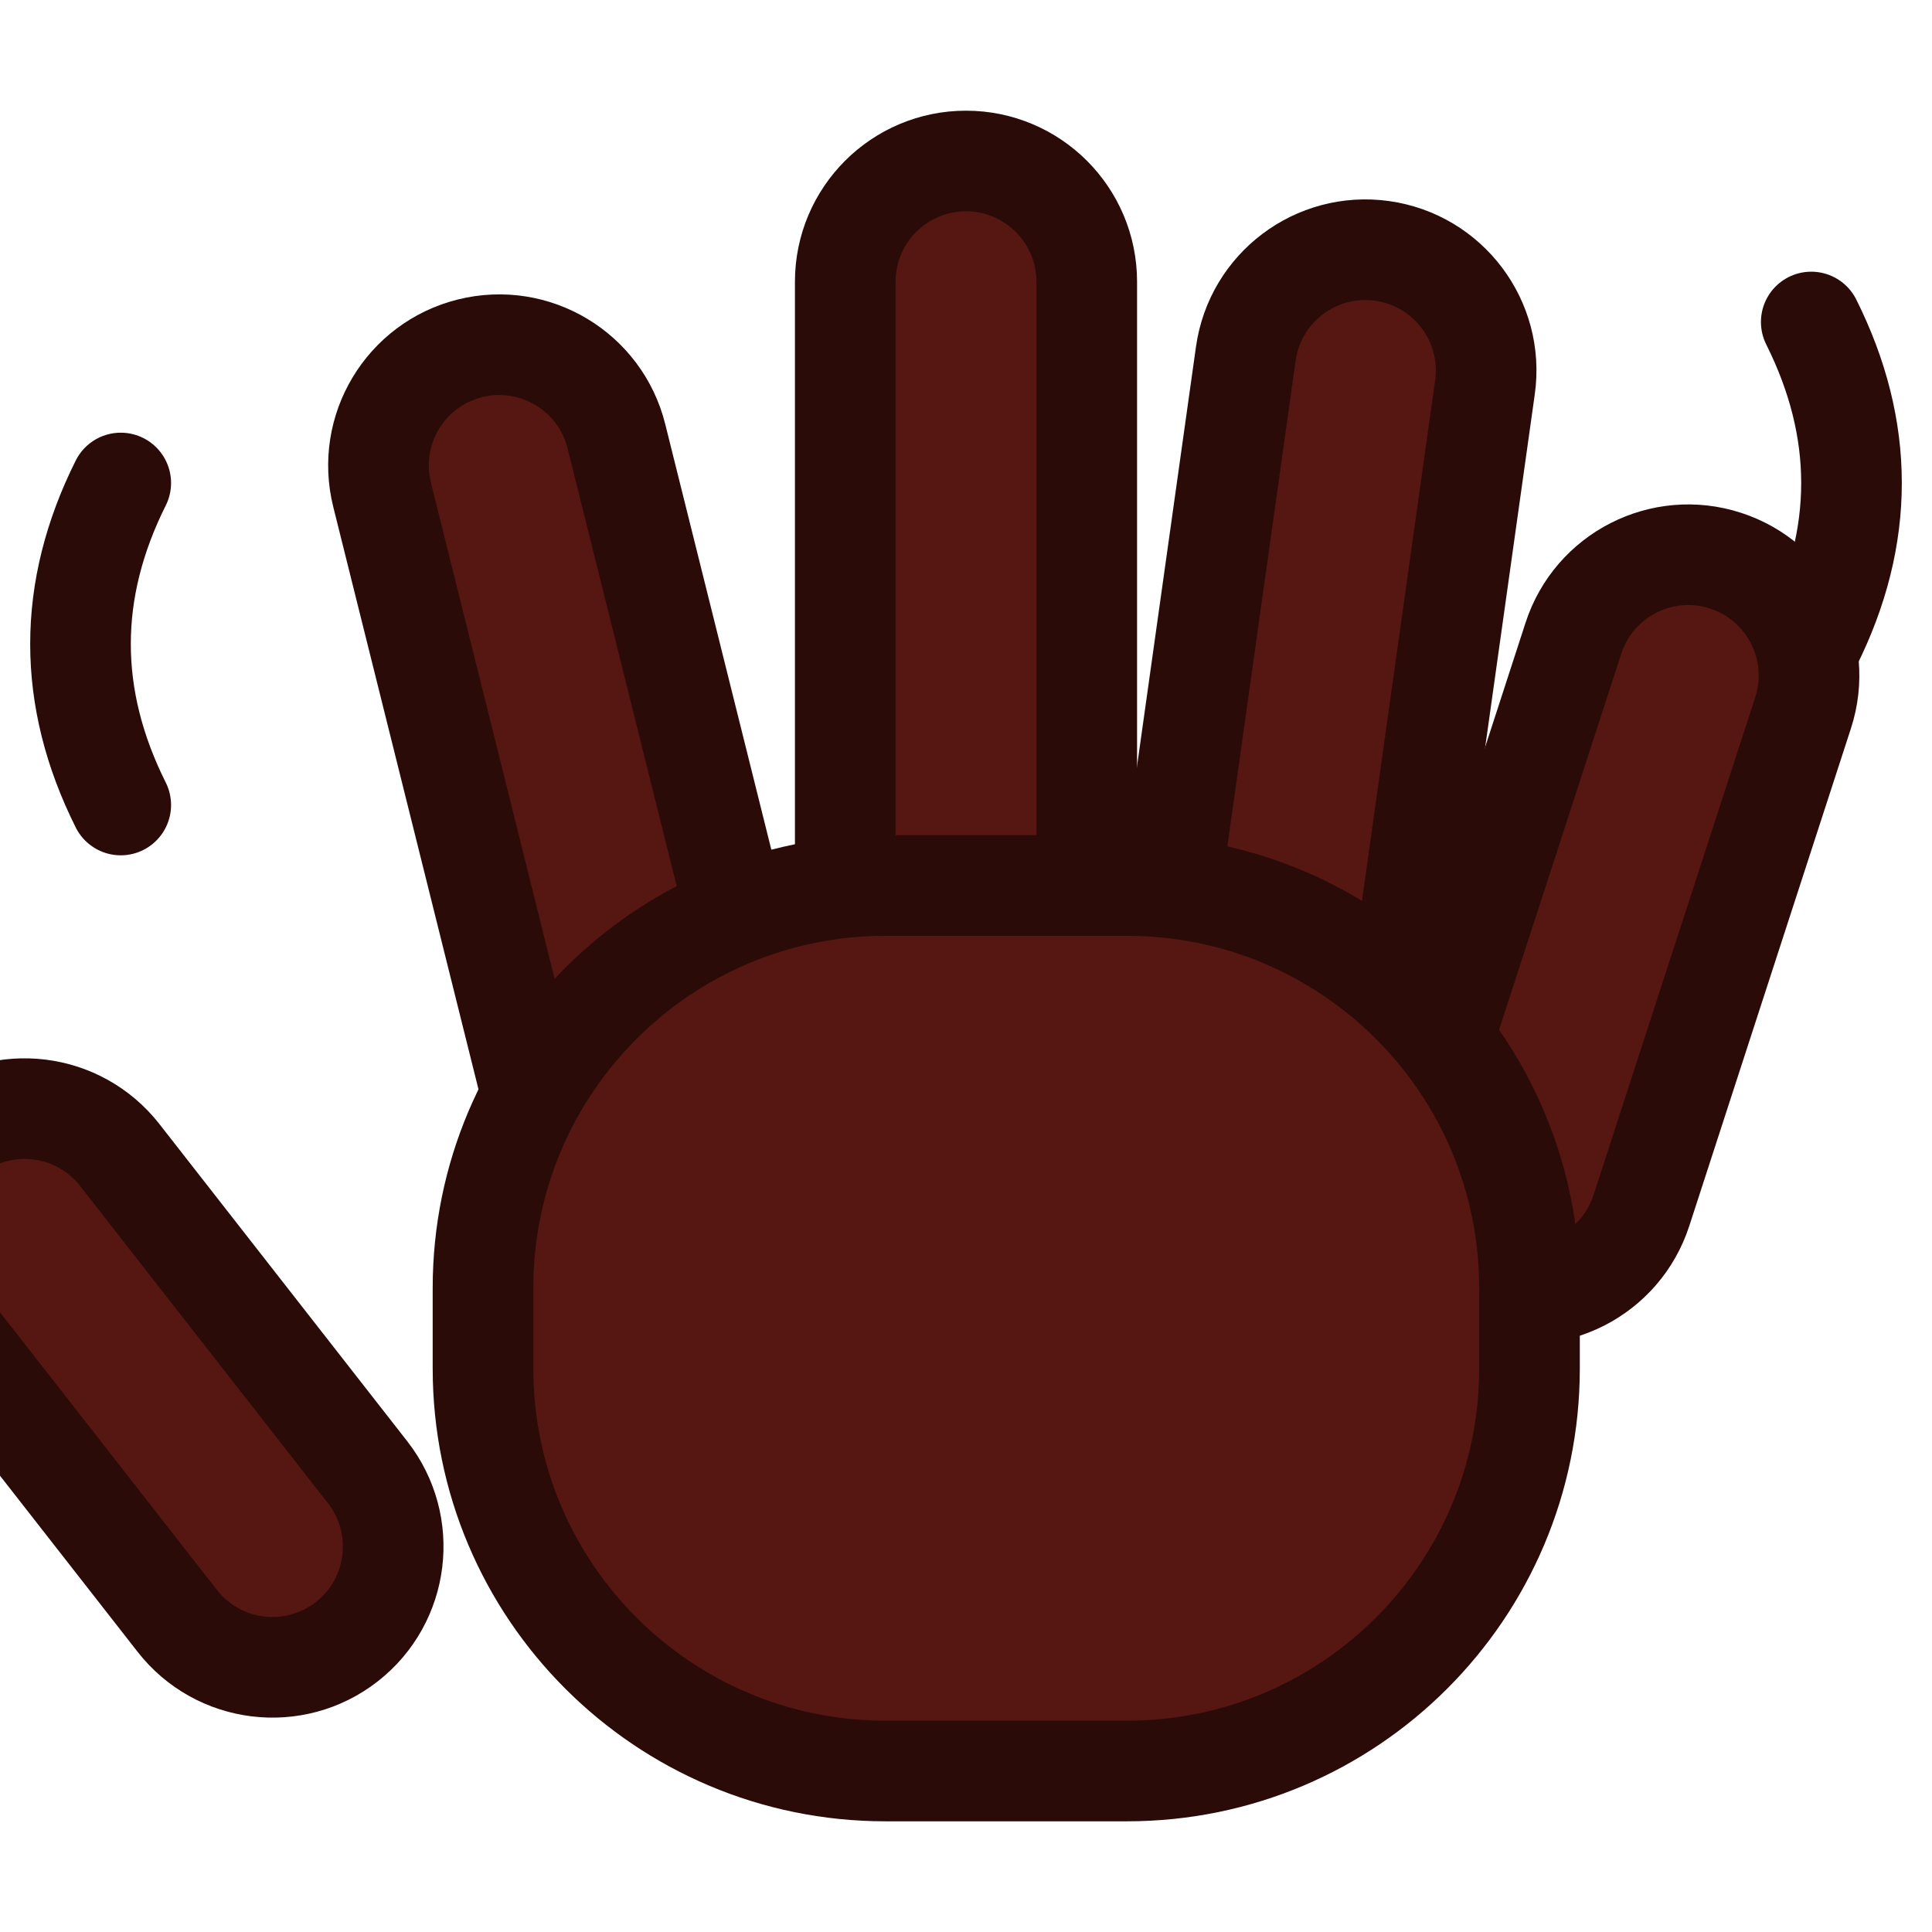
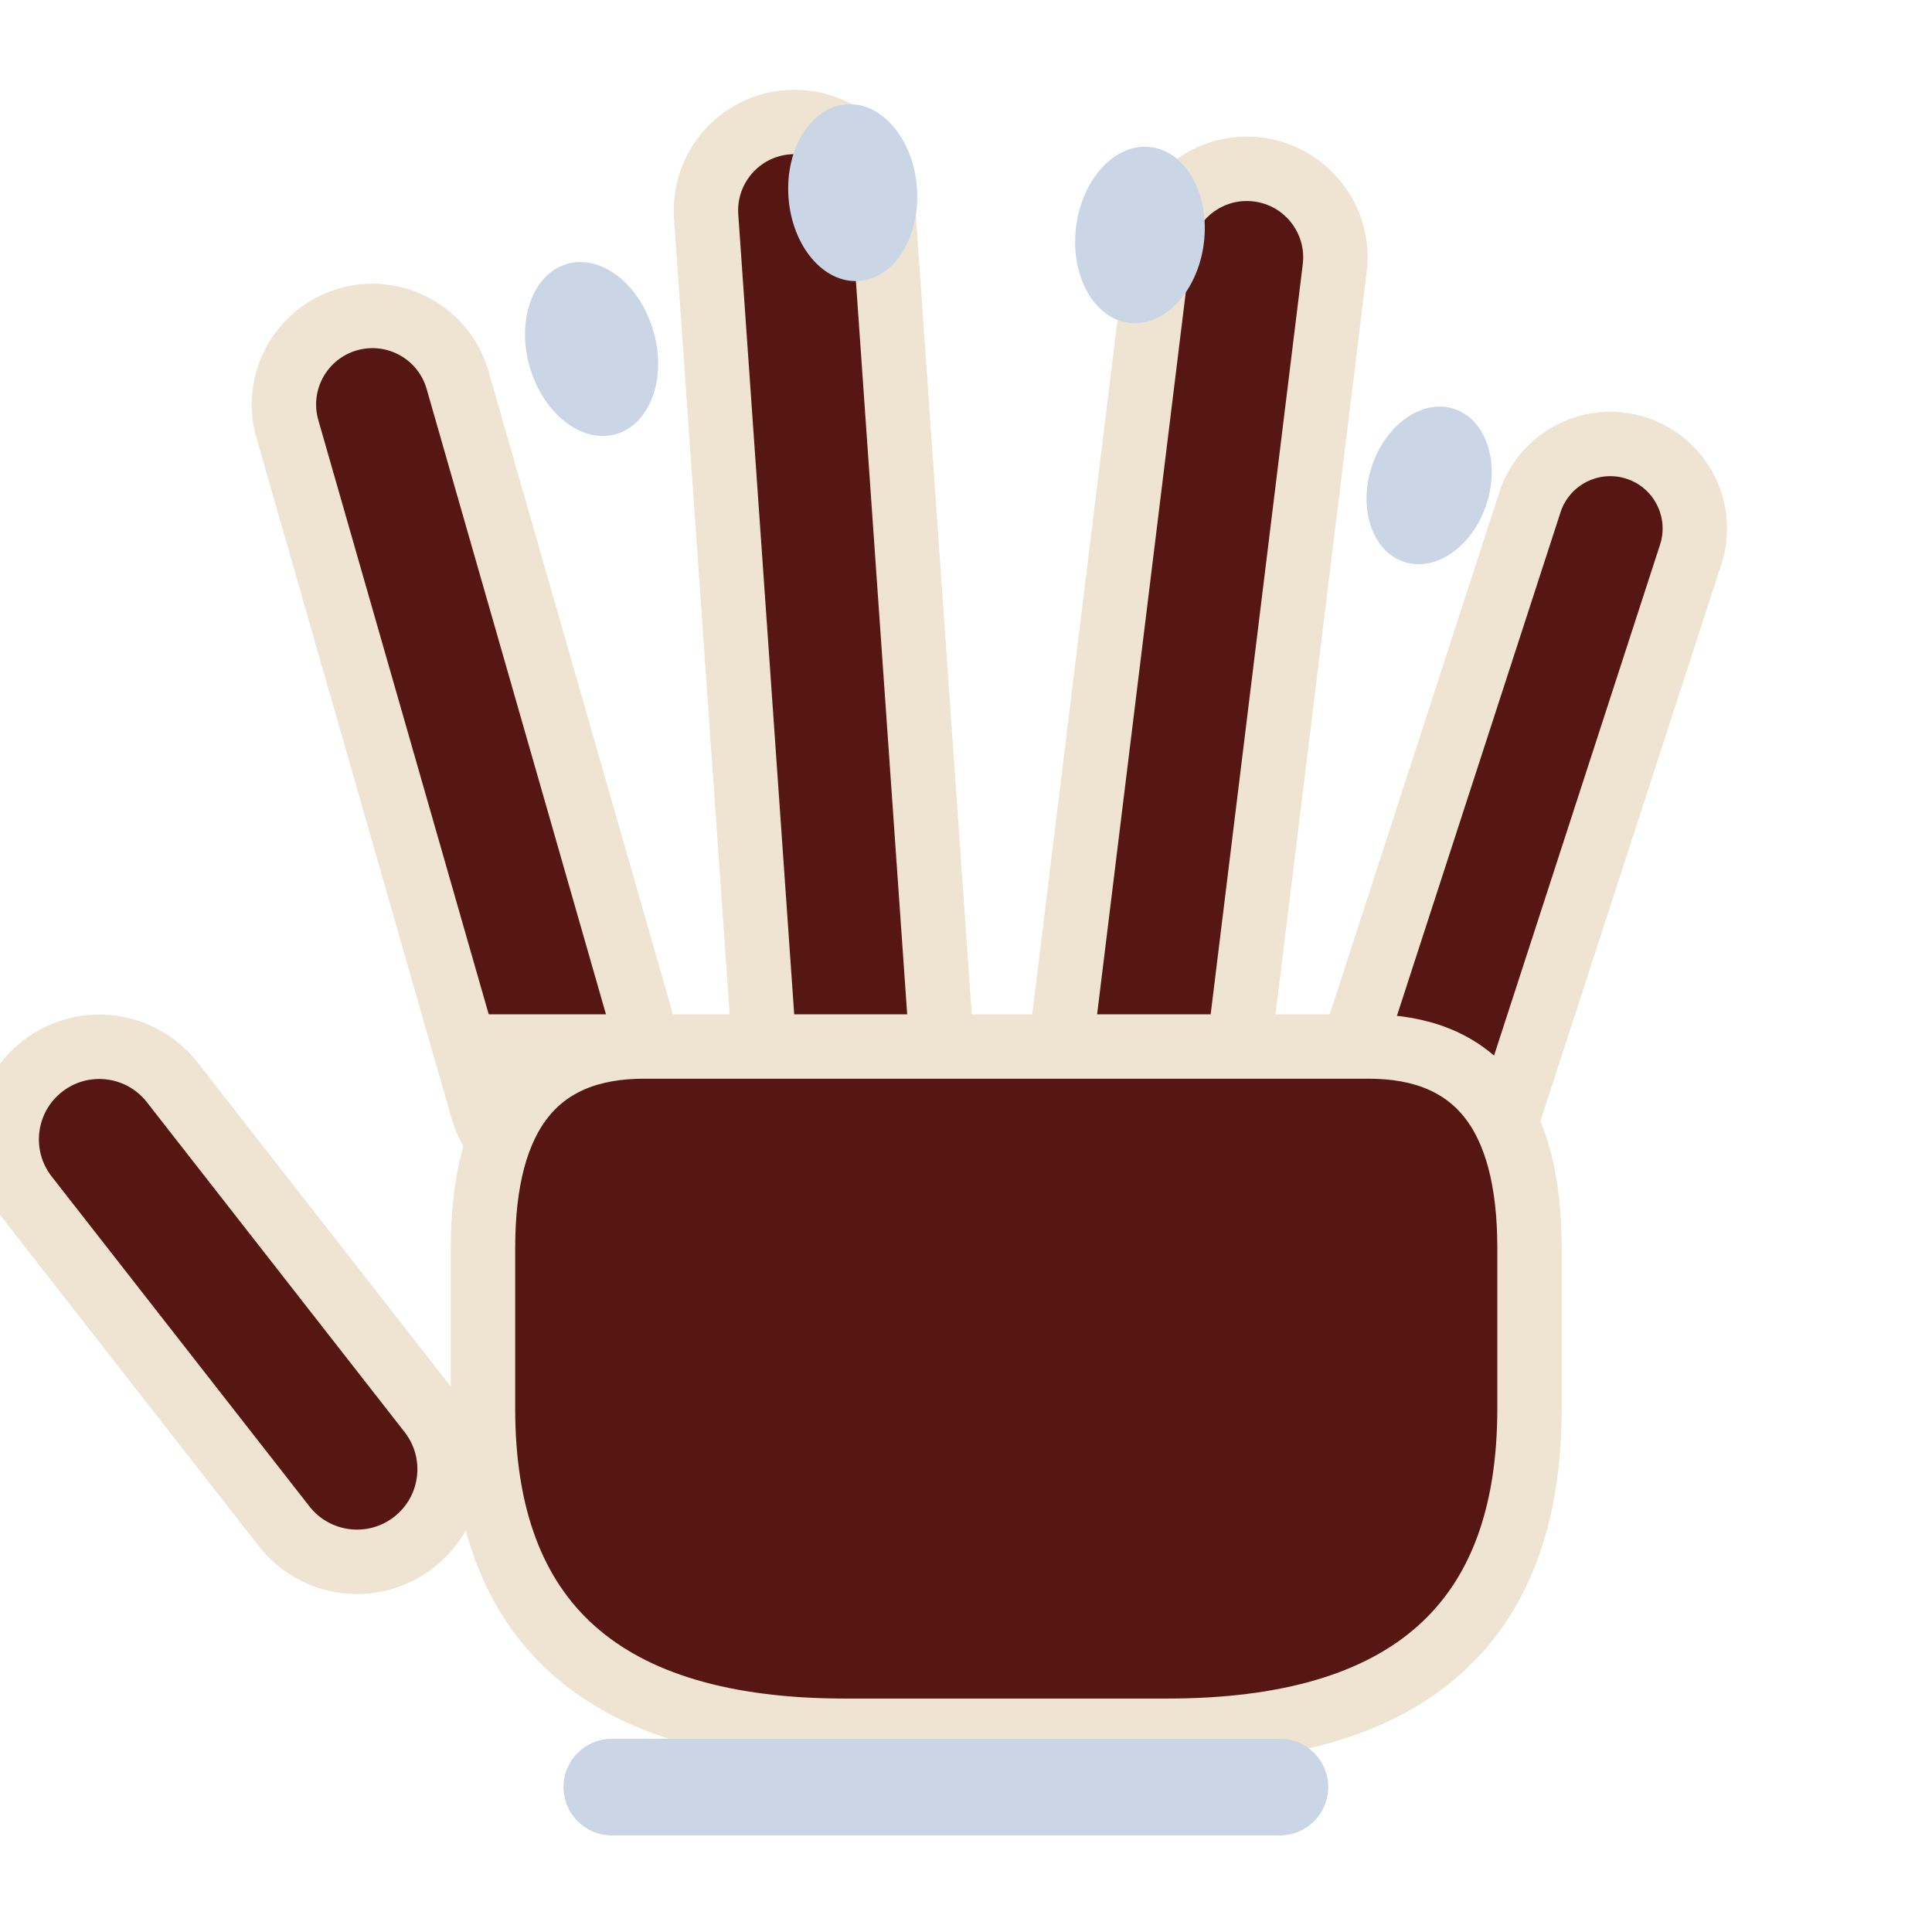
<svg xmlns="http://www.w3.org/2000/svg" width="48" height="48" viewBox="0 0 48 48">
-   <g fill="#561611" stroke="#2B0B08" stroke-width="2.5" stroke-linejoin="round" stroke-linecap="round">
-     <rect x="14" y="8" width="6" height="22" rx="3" transform="rotate(-14 17 30)" />
-     <rect x="21" y="4" width="6" height="26" rx="3" />
-     <rect x="28" y="6" width="6" height="24" rx="3" transform="rotate(8 31 30)" />
-     <rect x="34" y="13" width="6" height="19" rx="3" transform="rotate(18 37 32)" />
-     <rect x="5" y="25" width="6" height="16" rx="3" transform="rotate(-38 8 40)" />
-     <rect x="12" y="22" width="26" height="22" rx="10" />
+   <g stroke="#EFE3D2" stroke-width="1.6" stroke-linejoin="round" stroke-linecap="round">
+     <g fill="#561611">
+       <rect x="12.5" y="7" width="4.4" height="22" rx="2.2" transform="rotate(-16 15 29)" />
+       <rect x="19.2" y="3" width="4.4" height="26" rx="2.2" transform="rotate(-4 21 29)" />
+       <rect x="26" y="4" width="4.4" height="25" rx="2.2" transform="rotate(7 28 29)" />
+       <rect x="32.4" y="10" width="4.2" height="20" rx="2.1" transform="rotate(18 34 30)" />
+       <rect x="6.5" y="23" width="4.6" height="15" rx="2.3" transform="rotate(-38 10 36)" />
+       <path d="M12 26h22q4 0 4 5v4q0 8-9 8h-8q-9 0-9-8v-4q0-5 4-5z" />
+     </g>
+     <rect x="14" y="43.2" width="19" height="2.4" rx="1.2" fill="#CAD6E6" stroke="none" />
  </g>
-   <path d="M3 12q-2 4 0 8M45 8q2 4 0 8" stroke="#2B0B08" stroke-width="2.5" fill="none" stroke-linecap="round" />
+   <g fill="#CAD6E6">
+     <ellipse cx="14.8" cy="8.6" rx="1.6" ry="2.2" transform="rotate(-16 15 9)" />
+     <ellipse cx="21.2" cy="4.8" rx="1.6" ry="2.2" transform="rotate(-4 21 5)" />
+     <ellipse cx="28.3" cy="5.8" rx="1.6" ry="2.2" transform="rotate(7 28 6)" />
+     <ellipse cx="35.5" cy="11.9" rx="1.5" ry="2" transform="rotate(18 35 12)" />
+   </g>
</svg>
